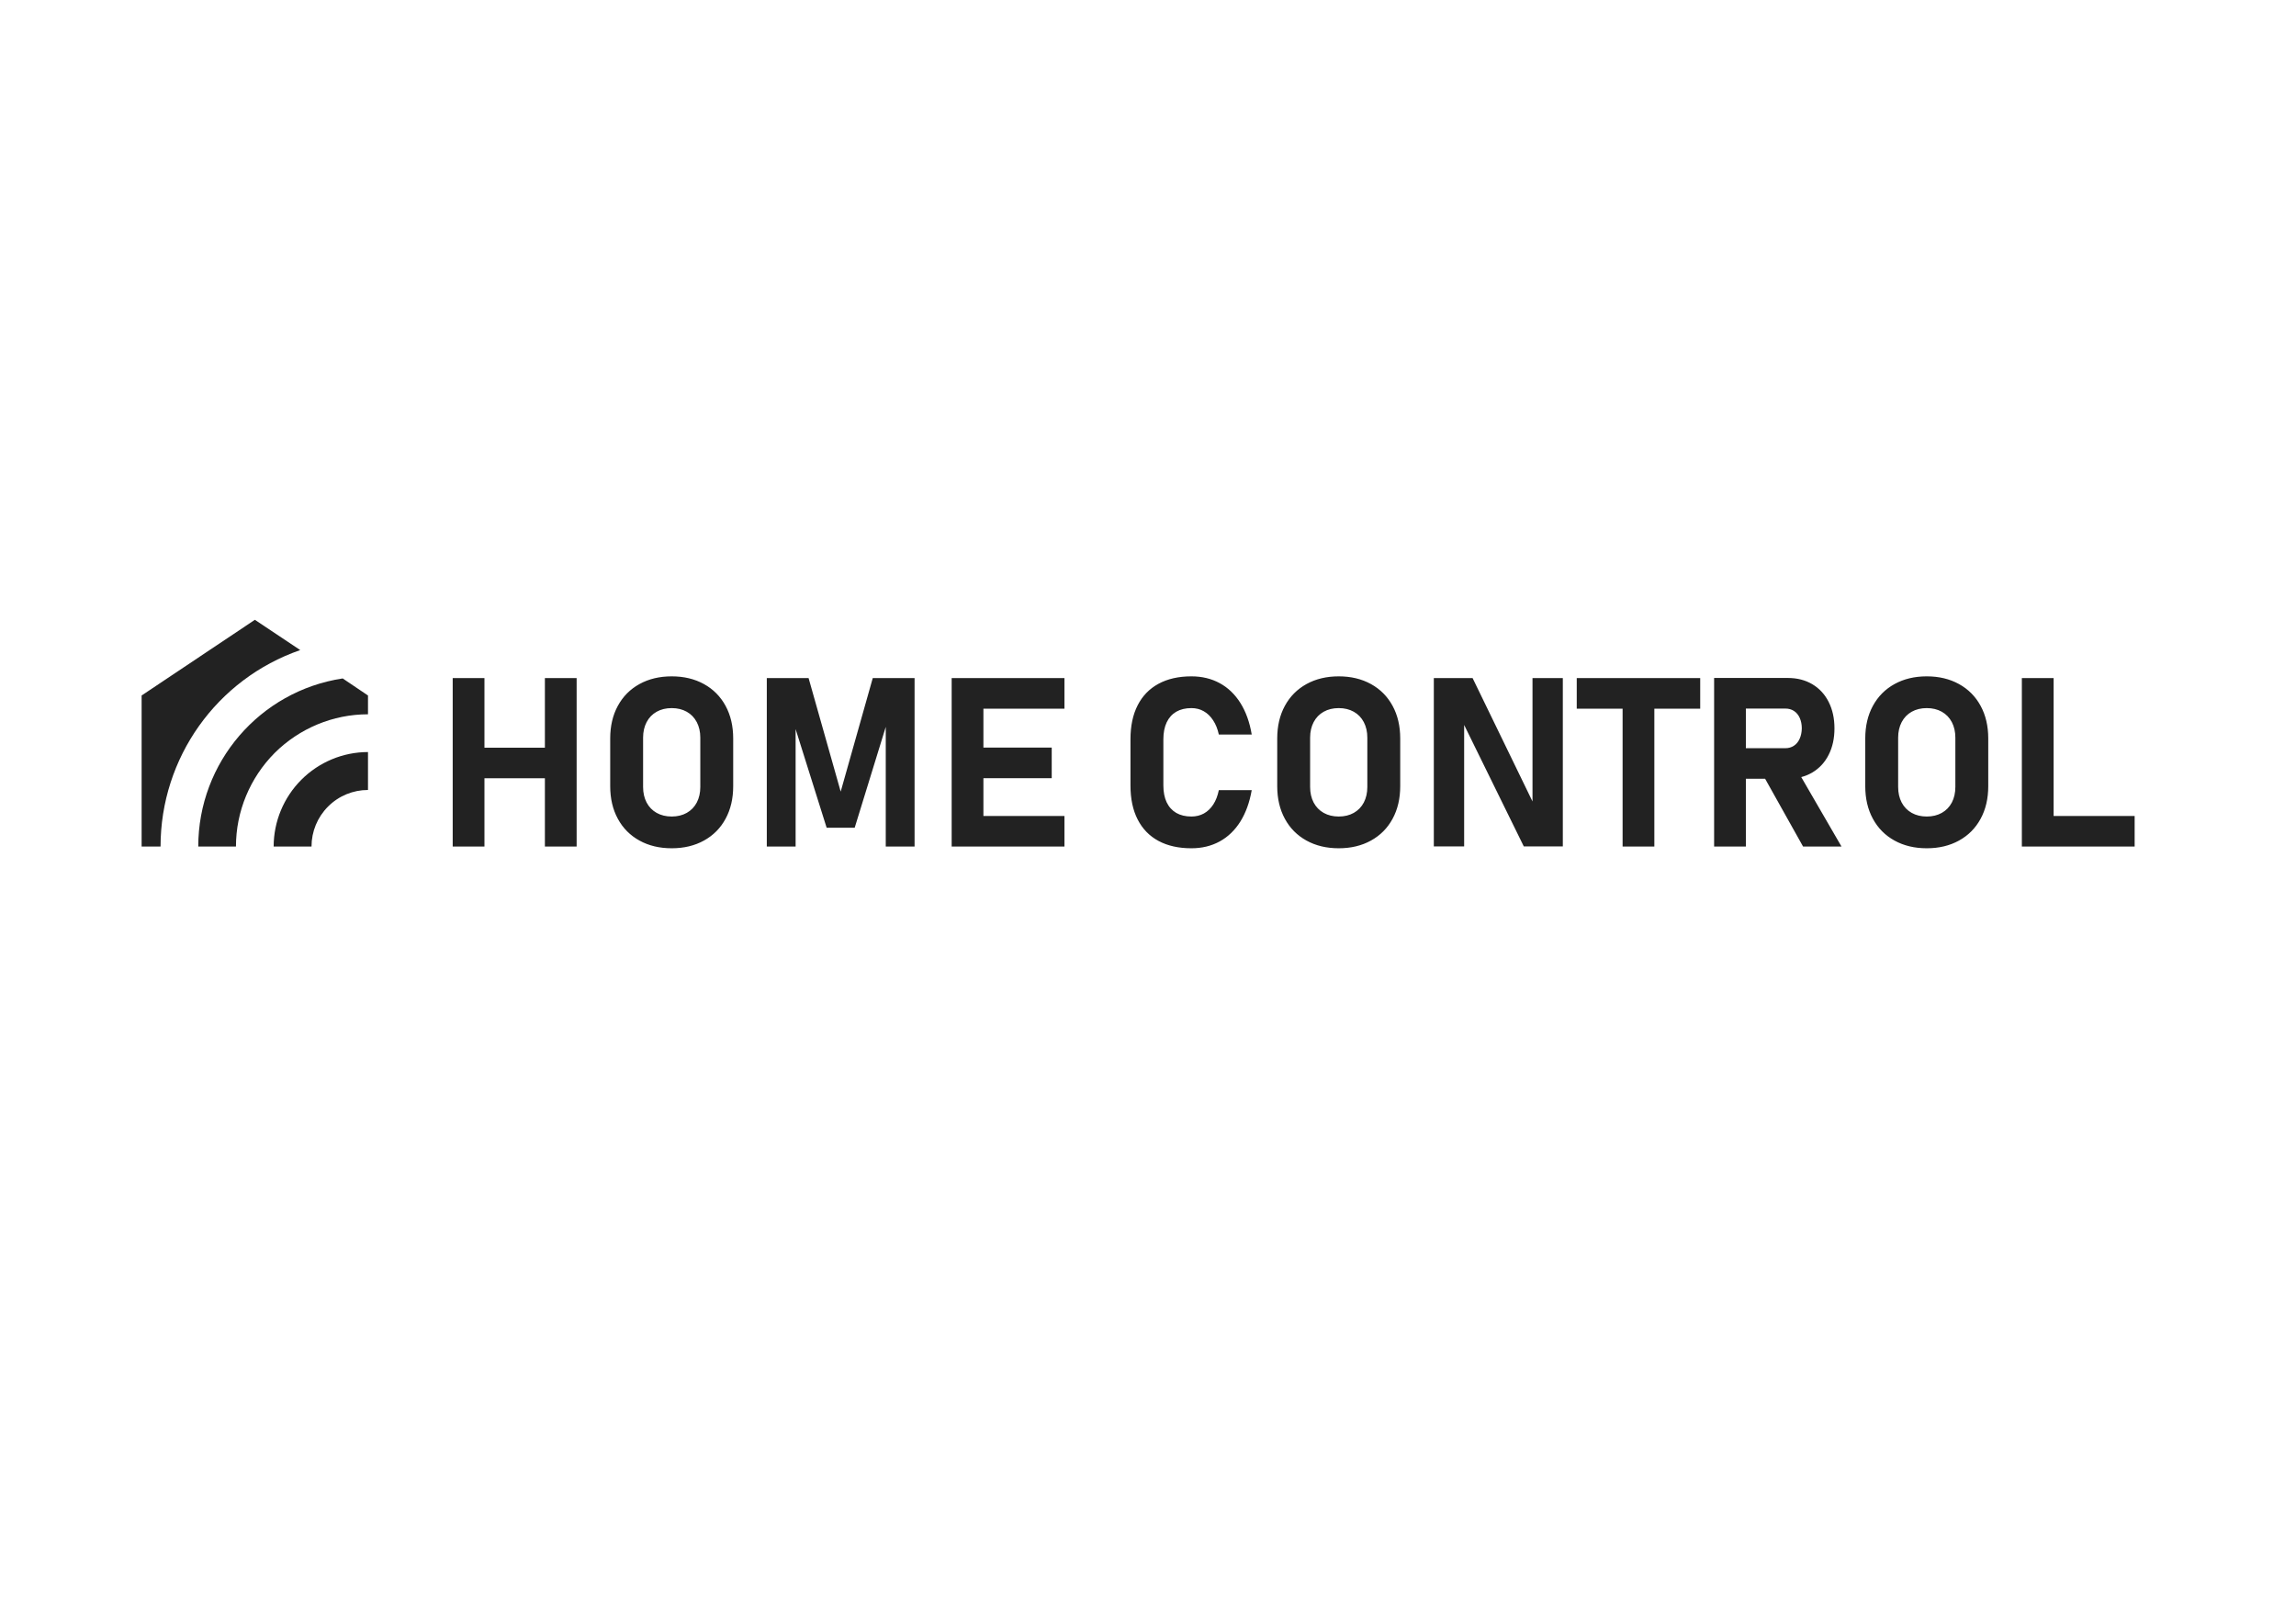
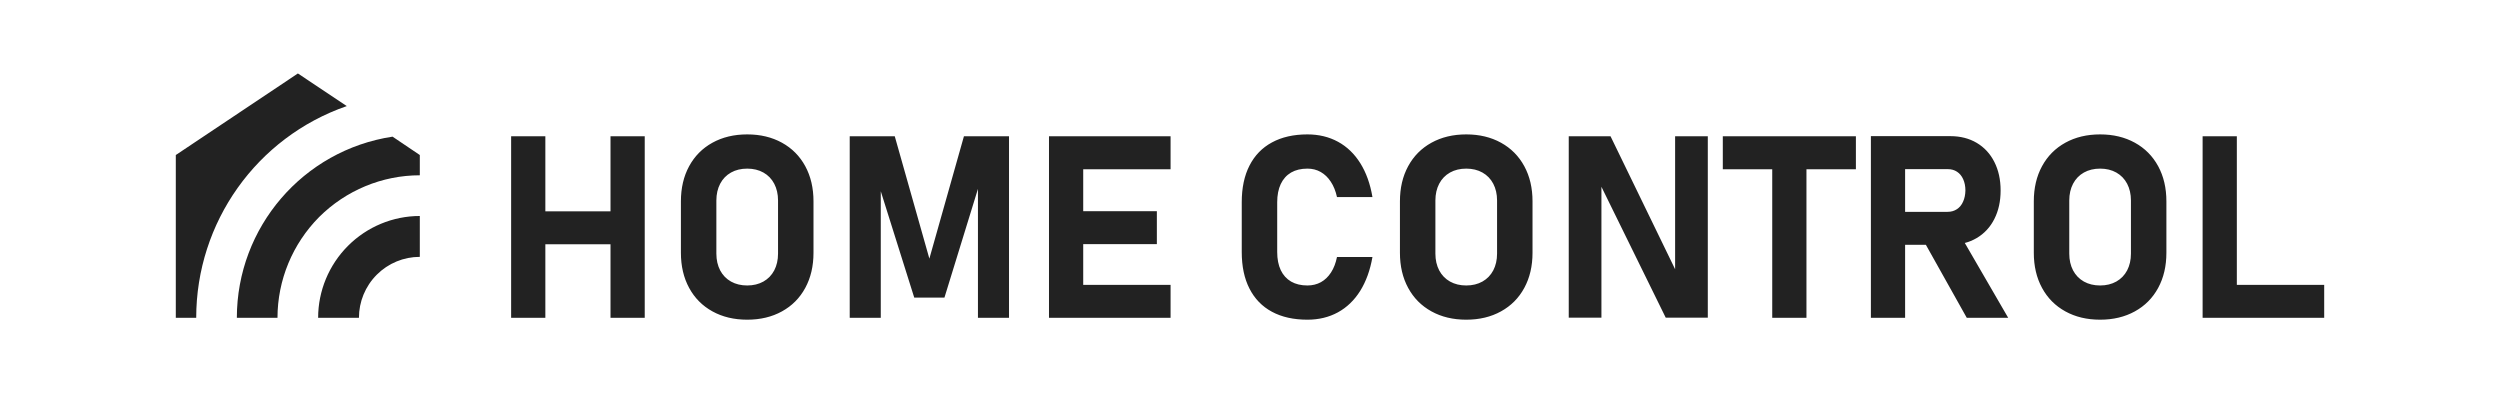
- <svg xmlns="http://www.w3.org/2000/svg" xml:space="preserve" width="297mm" height="210mm" version="1.1" style="shape-rendering:geometricPrecision; text-rendering:geometricPrecision; image-rendering:optimizeQuality; fill-rule:evenodd; clip-rule:evenodd" viewBox="0 0 29700 21000">
+ <svg xmlns="http://www.w3.org/2000/svg" style="isolation:isolate" viewBox="0 0 850.394 141.732" width="850.394pt" height="141.732pt">
  <defs>
-     <style type="text/css">
-    
-     .fil1 {fill:#222222}
-     .fil0 {fill:#222222;fill-rule:nonzero}
-    
-   </style>
+     <clipPath id="_clipPath_rwf1G4vWgcoId80s6CQ7hH42zJ0irSWs">
+       <rect width="850.394" height="141.732" />
+     </clipPath>
  </defs>
-   <g id="Layer_x0020_1">
-     <path class="fil0" d="M7048.45 8770.06l410.68 0 0 2178.5 -410.68 0 0 -2178.5zm-1192.54 0l410.68 0 0 2178.5 -410.68 0 0 -2178.5zm190.26 900.5l1268.73 0 0 395.33 -1268.73 0 0 -395.33zm2642.9 1300.45c-158.08,0 -297.17,-33.17 -417.35,-99.65 -120.68,-66.54 -213.74,-160.1 -279.69,-281.8 -65.98,-121.21 -98.72,-261.81 -98.72,-421.41l0 -617.26c0,-160.06 32.74,-300.67 98.72,-421.84 65.95,-121.29 159.01,-215.34 279.69,-281.82 120.18,-66.46 259.27,-99.73 417.35,-99.73 157.52,0 296.61,33.27 416.79,99.73 120.68,66.48 213.74,160.53 279.69,281.82 65.98,121.17 98.72,261.78 98.72,421.84l0 617.26c0,159.6 -32.74,300.2 -98.72,421.41 -65.95,121.7 -159.01,215.26 -279.69,281.8 -120.18,66.48 -259.27,99.65 -416.79,99.65zm0 -410.61c73.58,0 138.59,-15.84 194.33,-47.03 56.24,-31.75 99.16,-76.25 129.88,-134.03 30.16,-58.25 45.53,-124.71 45.53,-200.98l0 -638.19c0,-75.68 -15.37,-142.65 -45.53,-200.51 -30.72,-58.25 -73.64,-102.75 -129.88,-134.44 -55.74,-31.25 -120.75,-47.04 -194.33,-47.04 -74.21,0 -139.15,15.79 -194.89,47.04 -56.25,31.69 -99.16,76.19 -129.89,134.44 -30.15,57.86 -45.52,124.83 -45.52,200.51l0 638.19c0,76.27 15.37,142.73 45.52,200.98 30.73,57.78 73.64,102.28 129.89,134.03 55.74,31.19 120.68,47.03 194.89,47.03zm2600.45 -1790.34l541.01 0 0 2178.5 -372.8 0 0 -1691.72 14.87 96.17 -416.84 1352.67 -362.56 0 -416.26 -1323.02 14.78 -125.82 0 1691.72 -372.77 0 0 -2178.5 540.57 0 415.26 1468.17 414.74 -1468.17zm1020.75 0l410.7 0 0 2178.5 -410.7 0 0 -2178.5zm148.32 1783.2l1310.68 0 0 395.3 -1310.68 0 0 -395.3zm0 -884.21l1146.06 0 0 395.3 -1146.06 0 0 -395.3zm0 -898.99l1310.68 0 0 395.8 -1310.68 0 0 -395.8zm2952.83 2200.95c-165.7,0 -307.91,-31.65 -425.54,-95.08 -118.07,-63.4 -207.59,-155.98 -269.48,-277.19 -62.42,-121.16 -93.08,-267.96 -93.08,-439.8l0 -597.84c0,-171.79 30.66,-318.04 93.08,-439.75 61.89,-121.17 151.41,-213.83 269.48,-277.65 117.63,-63.94 259.84,-96.2 425.54,-96.2 136.48,0 259.27,29.63 367.19,88.51 107.86,58.75 196.85,144.67 267.46,257.22 70.02,111.99 119.09,247.52 145.68,406.57l0 0 -425.46 0 0 0c-15.87,-72.14 -40.36,-133.53 -74.14,-184.13 -33.21,-51.17 -73.64,-90.02 -121.19,-117.12 -47.55,-27.13 -100.76,-40.37 -159.54,-40.37 -76.76,0 -142.2,15.79 -196.43,47.04 -53.63,31.69 -95.1,77.71 -123.72,138.08 -28.13,60.29 -42.47,132.94 -42.47,217.8l0 597.84c0,84.95 14.34,157.5 42.47,217.39 28.62,59.78 70.09,105.29 123.72,137.04 54.23,31.19 119.67,47.03 196.43,47.03 59.79,0 114.01,-13.33 161.56,-39.36 48.05,-26.6 88.51,-65.49 121.69,-116.62 32.77,-50.67 56.84,-112.47 71.62,-185.61l0 0 425.46 0 0 0c-27.6,159.01 -77.18,294.56 -147.28,407.06 -70.52,111.96 -159.53,197.88 -266.95,256.74 -107.34,58.75 -229.62,88.4 -366.1,88.4zm1905.97 0c-158.08,0 -297.17,-33.17 -417.35,-99.65 -120.66,-66.54 -213.74,-160.1 -279.69,-281.8 -65.96,-121.21 -98.72,-261.81 -98.72,-421.41l0 -617.26c0,-160.06 32.76,-300.67 98.72,-421.84 65.95,-121.29 159.03,-215.34 279.69,-281.82 120.18,-66.46 259.27,-99.73 417.35,-99.73 157.52,0 296.61,33.27 416.79,99.73 120.68,66.48 213.74,160.53 279.71,281.82 65.96,121.17 98.72,261.78 98.72,421.84l0 617.26c0,159.6 -32.76,300.2 -98.72,421.41 -65.97,121.7 -159.03,215.26 -279.71,281.8 -120.18,66.48 -259.27,99.65 -416.79,99.65zm0 -410.61c73.58,0 138.61,-15.84 194.33,-47.03 56.24,-31.75 99.16,-76.25 129.89,-134.03 30.15,-58.25 45.52,-124.71 45.52,-200.98l0 -638.19c0,-75.68 -15.37,-142.65 -45.52,-200.51 -30.73,-58.25 -73.65,-102.75 -129.89,-134.44 -55.72,-31.25 -120.75,-47.04 -194.33,-47.04 -74.2,0 -139.15,15.79 -194.89,47.04 -56.25,31.69 -99.16,76.19 -129.89,134.44 -30.15,57.86 -45.52,124.83 -45.52,200.51l0 638.19c0,76.27 15.37,142.73 45.52,200.98 30.73,57.78 73.64,102.28 129.89,134.03 55.74,31.19 120.69,47.03 194.89,47.03zm1229.88 -1790.34l501.65 0 810.57 1669.15 -35.73 38.87 0 -1708.02 392.2 0 0 2176.99 -504.76 0 -807.45 -1643.7 35.79 -38.85 0 1682.55 -392.27 0 0 -2176.99zm2441.93 178.44l410.61 0 0 2000.06 -410.61 0 0 -2000.06zm-593.19 -178.44l1597.07 0 0 395.8 -1597.07 0 0 -395.8zm1940.19 906.65l758.37 0c41.97,0 78.8,-10.72 110.47,-31.69 32.26,-21.02 56.75,-50.66 74.15,-90.02 17.9,-38.83 27.12,-83.84 28.13,-134.52l0 0c0,-51.07 -9.2,-96.11 -26.6,-134.96 -17.41,-38.9 -41.9,-69.05 -74.16,-90.03 -31.68,-21.01 -68.99,-31.23 -111.99,-31.23l-758.37 0 0 -395.83 791.14 0c119.67,0 224.98,27.13 316.02,80.85 91.03,54.18 161.57,130.39 211.21,228.6 50.1,98.72 75.18,212.71 75.18,342.6l0 0c0,129.88 -25.08,244 -75.18,342.11 -49.64,98.74 -120.69,174.42 -211.72,228.63 -91.54,53.7 -196.94,80.8 -315.51,80.8l-791.14 0 0 -395.31zm-163.16 -908.28l410.68 0 0 2180.13 -410.68 0 0 -2180.13zm621.89 1236.12l438.75 -68.55 587.1 1012.56 -497.08 0 -528.77 -944.01zm2128.94 966.46c-158.08,0 -297.17,-33.17 -417.35,-99.65 -120.67,-66.54 -213.74,-160.1 -279.7,-281.8 -65.95,-121.21 -98.72,-261.81 -98.72,-421.41l0 -617.26c0,-160.06 32.77,-300.67 98.72,-421.84 65.96,-121.29 159.03,-215.34 279.7,-281.82 120.18,-66.46 259.27,-99.73 417.35,-99.73 157.51,0 296.6,33.27 416.78,99.73 120.69,66.48 213.74,160.53 279.72,281.82 65.95,121.17 98.72,261.78 98.72,421.84l0 617.26c0,159.6 -32.77,300.2 -98.72,421.41 -65.98,121.7 -159.03,215.26 -279.72,281.8 -120.18,66.48 -259.27,99.65 -416.78,99.65zm0 -410.61c73.58,0 138.6,-15.84 194.32,-47.03 56.25,-31.75 99.17,-76.25 129.91,-134.03 30.14,-58.25 45.51,-124.71 45.51,-200.98l0 -638.19c0,-75.68 -15.37,-142.65 -45.51,-200.51 -30.74,-58.25 -73.66,-102.75 -129.91,-134.44 -55.72,-31.25 -120.74,-47.04 -194.32,-47.04 -74.21,0 -139.15,15.79 -194.89,47.04 -56.25,31.69 -99.17,76.19 -129.89,134.44 -30.16,57.86 -45.53,124.83 -45.53,200.51l0 638.19c0,76.27 15.37,142.73 45.53,200.98 30.72,57.78 73.64,102.28 129.89,134.03 55.74,31.19 120.68,47.03 194.89,47.03zm1229.88 -1790.34l410.7 0 0 2178.5 -410.7 0 0 -2178.5zm182.59 1783.2l1276.4 0 0 395.3 -1276.4 0 0 -395.3z" />
-     <path class="fil1" d="M4760.15 9726.55c-323.06,0 -633.78,129.84 -862.2,358.58 -228.4,228.74 -358.03,539.91 -358.03,863.44l489.73 0c0,-193.71 76.14,-379.18 214.01,-517.25 137.86,-138.04 323.06,-214.3 516.49,-214.3l0 -490.47zm-327.18 -952.05c-1074.14,162.8 -1868.41,1088.09 -1868.41,2174.07l487.67 0c0,-453.35 181.08,-888.15 500.03,-1209.66 321,-319.37 755.19,-500.72 1207.89,-500.72l0 -243.17 -327.18 -220.52zm-549.41 -366.81l-586.46 -391.52 -1465.11 978.85 0 1953.55 244.88 0c0,-1145.76 724.32,-2165.82 1806.69,-2540.88z" />
+   <g clip-path="url(#_clipPath_rwf1G4vWgcoId80s6CQ7hH42zJ0irSWs)">
+     <path d=" M 207.669 46.357 L 219.31 46.357 L 219.31 108.109 L 207.669 108.109 L 207.669 46.357 Z  M 173.864 46.357 L 185.506 46.357 L 185.506 108.109 L 173.864 108.109 L 173.864 46.357 Z  M 179.257 71.883 L 215.221 71.883 L 215.221 83.089 L 179.257 83.089 L 179.257 71.883 Z  M 254.174 108.746 C 249.693 108.746 245.751 107.806 242.344 105.921 C 238.923 104.035 236.285 101.383 234.416 97.933 C 232.545 94.497 231.617 90.512 231.617 85.988 L 231.617 68.49 C 231.617 63.953 232.545 59.967 234.416 56.533 C 236.285 53.095 238.923 50.429 242.344 48.544 C 245.751 46.66 249.693 45.717 254.174 45.717 C 258.639 45.717 262.582 46.66 265.989 48.544 C 269.41 50.429 272.048 53.095 273.917 56.533 C 275.787 59.967 276.715 63.953 276.715 68.49 L 276.715 85.988 C 276.715 90.512 275.787 94.497 273.917 97.933 C 272.048 101.383 269.41 104.035 265.989 105.921 C 262.582 107.806 258.639 108.746 254.174 108.746 Z  M 254.174 97.106 C 256.26 97.106 258.103 96.657 259.683 95.773 C 261.277 94.873 262.494 93.612 263.365 91.974 C 264.219 90.323 264.655 88.439 264.655 86.277 L 264.655 68.187 C 264.655 66.041 264.219 64.143 263.365 62.503 C 262.494 60.852 261.277 59.59 259.683 58.692 C 258.103 57.806 256.26 57.358 254.174 57.358 C 252.071 57.358 250.23 57.806 248.65 58.692 C 247.055 59.59 245.839 60.852 244.968 62.503 C 244.113 64.143 243.678 66.041 243.678 68.187 L 243.678 86.277 C 243.678 88.439 244.113 90.323 244.968 91.974 C 245.839 93.612 247.055 94.873 248.65 95.773 C 250.23 96.657 252.071 97.106 254.174 97.106 Z  M 327.888 46.357 L 343.224 46.357 L 343.224 108.109 L 332.656 108.109 L 332.656 60.155 L 333.078 62.881 L 321.262 101.225 L 310.984 101.225 L 299.185 63.722 L 299.604 60.155 L 299.604 108.109 L 289.037 108.109 L 289.037 46.357 L 304.36 46.357 L 316.131 87.974 L 327.888 46.357 L 327.888 46.357 Z  M 356.823 46.357 L 368.464 46.357 L 368.464 108.109 L 356.823 108.109 L 356.823 46.357 Z  M 361.027 96.904 L 398.18 96.904 L 398.18 108.109 L 361.027 108.109 L 361.027 96.904 Z  M 361.027 71.84 L 393.514 71.84 L 393.514 83.045 L 361.027 83.045 L 361.027 71.84 Z  M 361.027 46.357 L 398.18 46.357 L 398.18 57.576 L 361.027 57.576 L 361.027 46.357 Z  M 444.729 108.746 C 440.032 108.746 436.001 107.849 432.667 106.051 C 429.32 104.253 426.782 101.629 425.028 98.193 C 423.258 94.759 422.389 90.598 422.389 85.726 L 422.389 68.78 C 422.389 63.91 423.258 59.765 425.028 56.314 C 426.782 52.88 429.32 50.253 432.667 48.444 C 436.001 46.632 440.032 45.717 444.729 45.717 C 448.598 45.717 452.079 46.557 455.138 48.226 C 458.195 49.891 460.718 52.327 462.719 55.517 C 464.704 58.692 466.095 62.534 466.849 67.042 L 466.849 67.042 L 454.788 67.042 L 454.788 67.042 C 454.339 64.997 453.644 63.257 452.687 61.823 C 451.745 60.372 450.599 59.271 449.252 58.503 C 447.904 57.734 446.395 57.358 444.729 57.358 C 442.553 57.358 440.698 57.806 439.161 58.692 C 437.641 59.59 436.465 60.895 435.654 62.606 C 434.857 64.315 434.45 66.374 434.45 68.78 L 434.45 85.726 C 434.45 88.134 434.857 90.191 435.654 91.889 C 436.465 93.583 437.641 94.873 439.161 95.773 C 440.698 96.657 442.553 97.106 444.729 97.106 C 446.424 97.106 447.961 96.729 449.309 95.991 C 450.671 95.237 451.818 94.134 452.758 92.685 C 453.687 91.249 454.369 89.497 454.788 87.424 L 454.788 87.424 L 466.849 87.424 L 466.849 87.424 C 466.066 91.931 464.661 95.773 462.674 98.962 C 460.675 102.136 458.152 104.571 455.107 106.24 C 452.064 107.905 448.598 108.746 444.729 108.746 L 444.729 108.746 Z  M 498.757 108.746 C 494.276 108.746 490.333 107.806 486.926 105.921 C 483.506 104.035 480.867 101.383 478.998 97.933 C 477.128 94.497 476.2 90.512 476.2 85.988 L 476.2 68.49 C 476.2 63.953 477.128 59.967 478.998 56.533 C 480.867 53.095 483.506 50.429 486.926 48.544 C 490.333 46.66 494.276 45.717 498.757 45.717 C 503.222 45.717 507.164 46.66 510.571 48.544 C 513.992 50.429 516.63 53.095 518.5 56.533 C 520.37 59.967 521.298 63.953 521.298 68.49 L 521.298 85.988 C 521.298 90.512 520.37 94.497 518.5 97.933 C 516.63 101.383 513.992 104.035 510.571 105.921 C 507.164 107.806 503.222 108.746 498.757 108.746 Z  M 498.757 97.106 C 500.842 97.106 502.686 96.657 504.265 95.773 C 505.859 94.873 507.076 93.612 507.947 91.974 C 508.802 90.323 509.237 88.439 509.237 86.277 L 509.237 68.187 C 509.237 66.041 508.802 64.143 507.947 62.503 C 507.076 60.852 505.859 59.59 504.265 58.692 C 502.686 57.806 500.842 57.358 498.757 57.358 C 496.653 57.358 494.812 57.806 493.232 58.692 C 491.638 59.59 490.421 60.852 489.55 62.503 C 488.696 64.143 488.26 66.041 488.26 68.187 L 488.26 86.277 C 488.26 88.439 488.696 90.323 489.55 91.974 C 490.421 93.612 491.638 94.873 493.232 95.773 C 494.812 96.657 496.653 97.106 498.757 97.106 Z  M 533.619 46.357 L 547.839 46.357 L 570.816 93.671 L 569.803 94.773 L 569.803 46.357 L 580.921 46.357 L 580.921 108.067 L 566.613 108.067 L 543.724 61.474 L 544.739 60.372 L 544.739 108.067 L 533.619 108.067 L 533.619 46.357 L 533.619 46.357 Z  M 602.839 51.415 L 614.479 51.415 L 614.479 108.109 L 602.839 108.109 L 602.839 51.415 Z  M 586.025 46.357 L 631.296 46.357 L 631.296 57.576 L 586.025 57.576 L 586.025 46.357 Z  M 641.022 72.057 L 662.519 72.057 C 663.709 72.057 664.753 71.753 665.651 71.159 C 666.565 70.563 667.259 69.723 667.753 68.607 C 668.26 67.506 668.521 66.23 668.55 64.794 L 668.55 64.794 C 668.55 63.346 668.289 62.069 667.796 60.968 C 667.302 59.865 666.608 59.011 665.694 58.416 C 664.796 57.821 663.738 57.531 662.519 57.531 L 641.022 57.531 L 641.022 46.31 L 663.448 46.31 C 666.84 46.31 669.825 47.079 672.406 48.602 C 674.987 50.138 676.986 52.298 678.393 55.082 C 679.813 57.881 680.524 61.112 680.524 64.794 L 680.524 64.794 C 680.524 68.475 679.813 71.71 678.393 74.491 C 676.986 77.29 674.972 79.436 672.392 80.972 C 669.797 82.494 666.809 83.263 663.448 83.263 L 641.022 83.263 L 641.022 72.057 L 641.022 72.057 Z  M 636.397 46.31 L 648.038 46.31 L 648.038 108.109 L 636.397 108.109 L 636.397 46.31 Z  M 654.025 81.35 L 666.462 79.407 L 683.105 108.109 L 669.014 108.109 L 654.025 81.35 L 654.025 81.35 Z  M 714.373 108.746 C 709.892 108.746 705.95 107.806 702.543 105.921 C 699.122 104.035 696.484 101.383 694.614 97.933 C 692.745 94.497 691.816 90.512 691.816 85.988 L 691.816 68.49 C 691.816 63.953 692.745 59.967 694.614 56.533 C 696.484 53.095 699.122 50.429 702.543 48.544 C 705.95 46.66 709.892 45.717 714.373 45.717 C 718.838 45.717 722.781 46.66 726.188 48.544 C 729.609 50.429 732.246 53.095 734.117 56.533 C 735.986 59.967 736.915 63.953 736.915 68.49 L 736.915 85.988 C 736.915 90.512 735.986 94.497 734.117 97.933 C 732.246 101.383 729.609 104.035 726.188 105.921 C 722.781 107.806 718.838 108.746 714.373 108.746 Z  M 714.373 97.106 C 716.459 97.106 718.302 96.657 719.882 95.773 C 721.476 94.873 722.693 93.612 723.564 91.974 C 724.419 90.323 724.854 88.439 724.854 86.277 L 724.854 68.187 C 724.854 66.041 724.419 64.143 723.564 62.503 C 722.693 60.852 721.476 59.59 719.882 58.692 C 718.302 57.806 716.459 57.358 714.373 57.358 C 712.27 57.358 710.429 57.806 708.849 58.692 C 707.254 59.59 706.038 60.852 705.167 62.503 C 704.312 64.143 703.876 66.041 703.876 68.187 L 703.876 86.277 C 703.876 88.439 704.312 90.323 705.167 91.974 C 706.038 93.612 707.254 94.873 708.849 95.773 C 710.429 96.657 712.27 97.106 714.373 97.106 Z  M 749.236 46.357 L 760.878 46.357 L 760.878 108.109 L 749.236 108.109 L 749.236 46.357 Z  M 754.412 96.904 L 790.593 96.904 L 790.593 108.109 L 754.412 108.109 L 754.412 96.904 Z " fill="rgb(34,34,34)" />
+     <path d=" M 142.803 73.47 C 133.646 73.47 124.838 77.15 118.363 83.634 C 111.889 90.118 108.214 98.939 108.214 108.11 L 122.096 108.11 C 122.096 102.619 124.255 97.361 128.163 93.447 C 132.071 89.535 137.32 87.373 142.803 87.373 L 142.803 73.47 L 142.803 73.47 Z  M 133.529 46.482 C 103.081 51.097 80.566 77.326 80.566 108.11 L 94.39 108.11 C 94.39 95.259 99.523 82.934 108.564 73.82 C 117.663 64.767 129.971 59.626 142.803 59.626 L 142.803 52.733 L 133.529 46.482 Z  M 117.955 36.085 L 101.331 24.987 L 59.8 52.733 L 59.8 108.11 L 66.742 108.11 C 66.742 75.631 87.274 46.716 117.955 36.085 L 117.955 36.085 Z " fill-rule="evenodd" fill="rgb(34,34,34)" />
  </g>
</svg>
